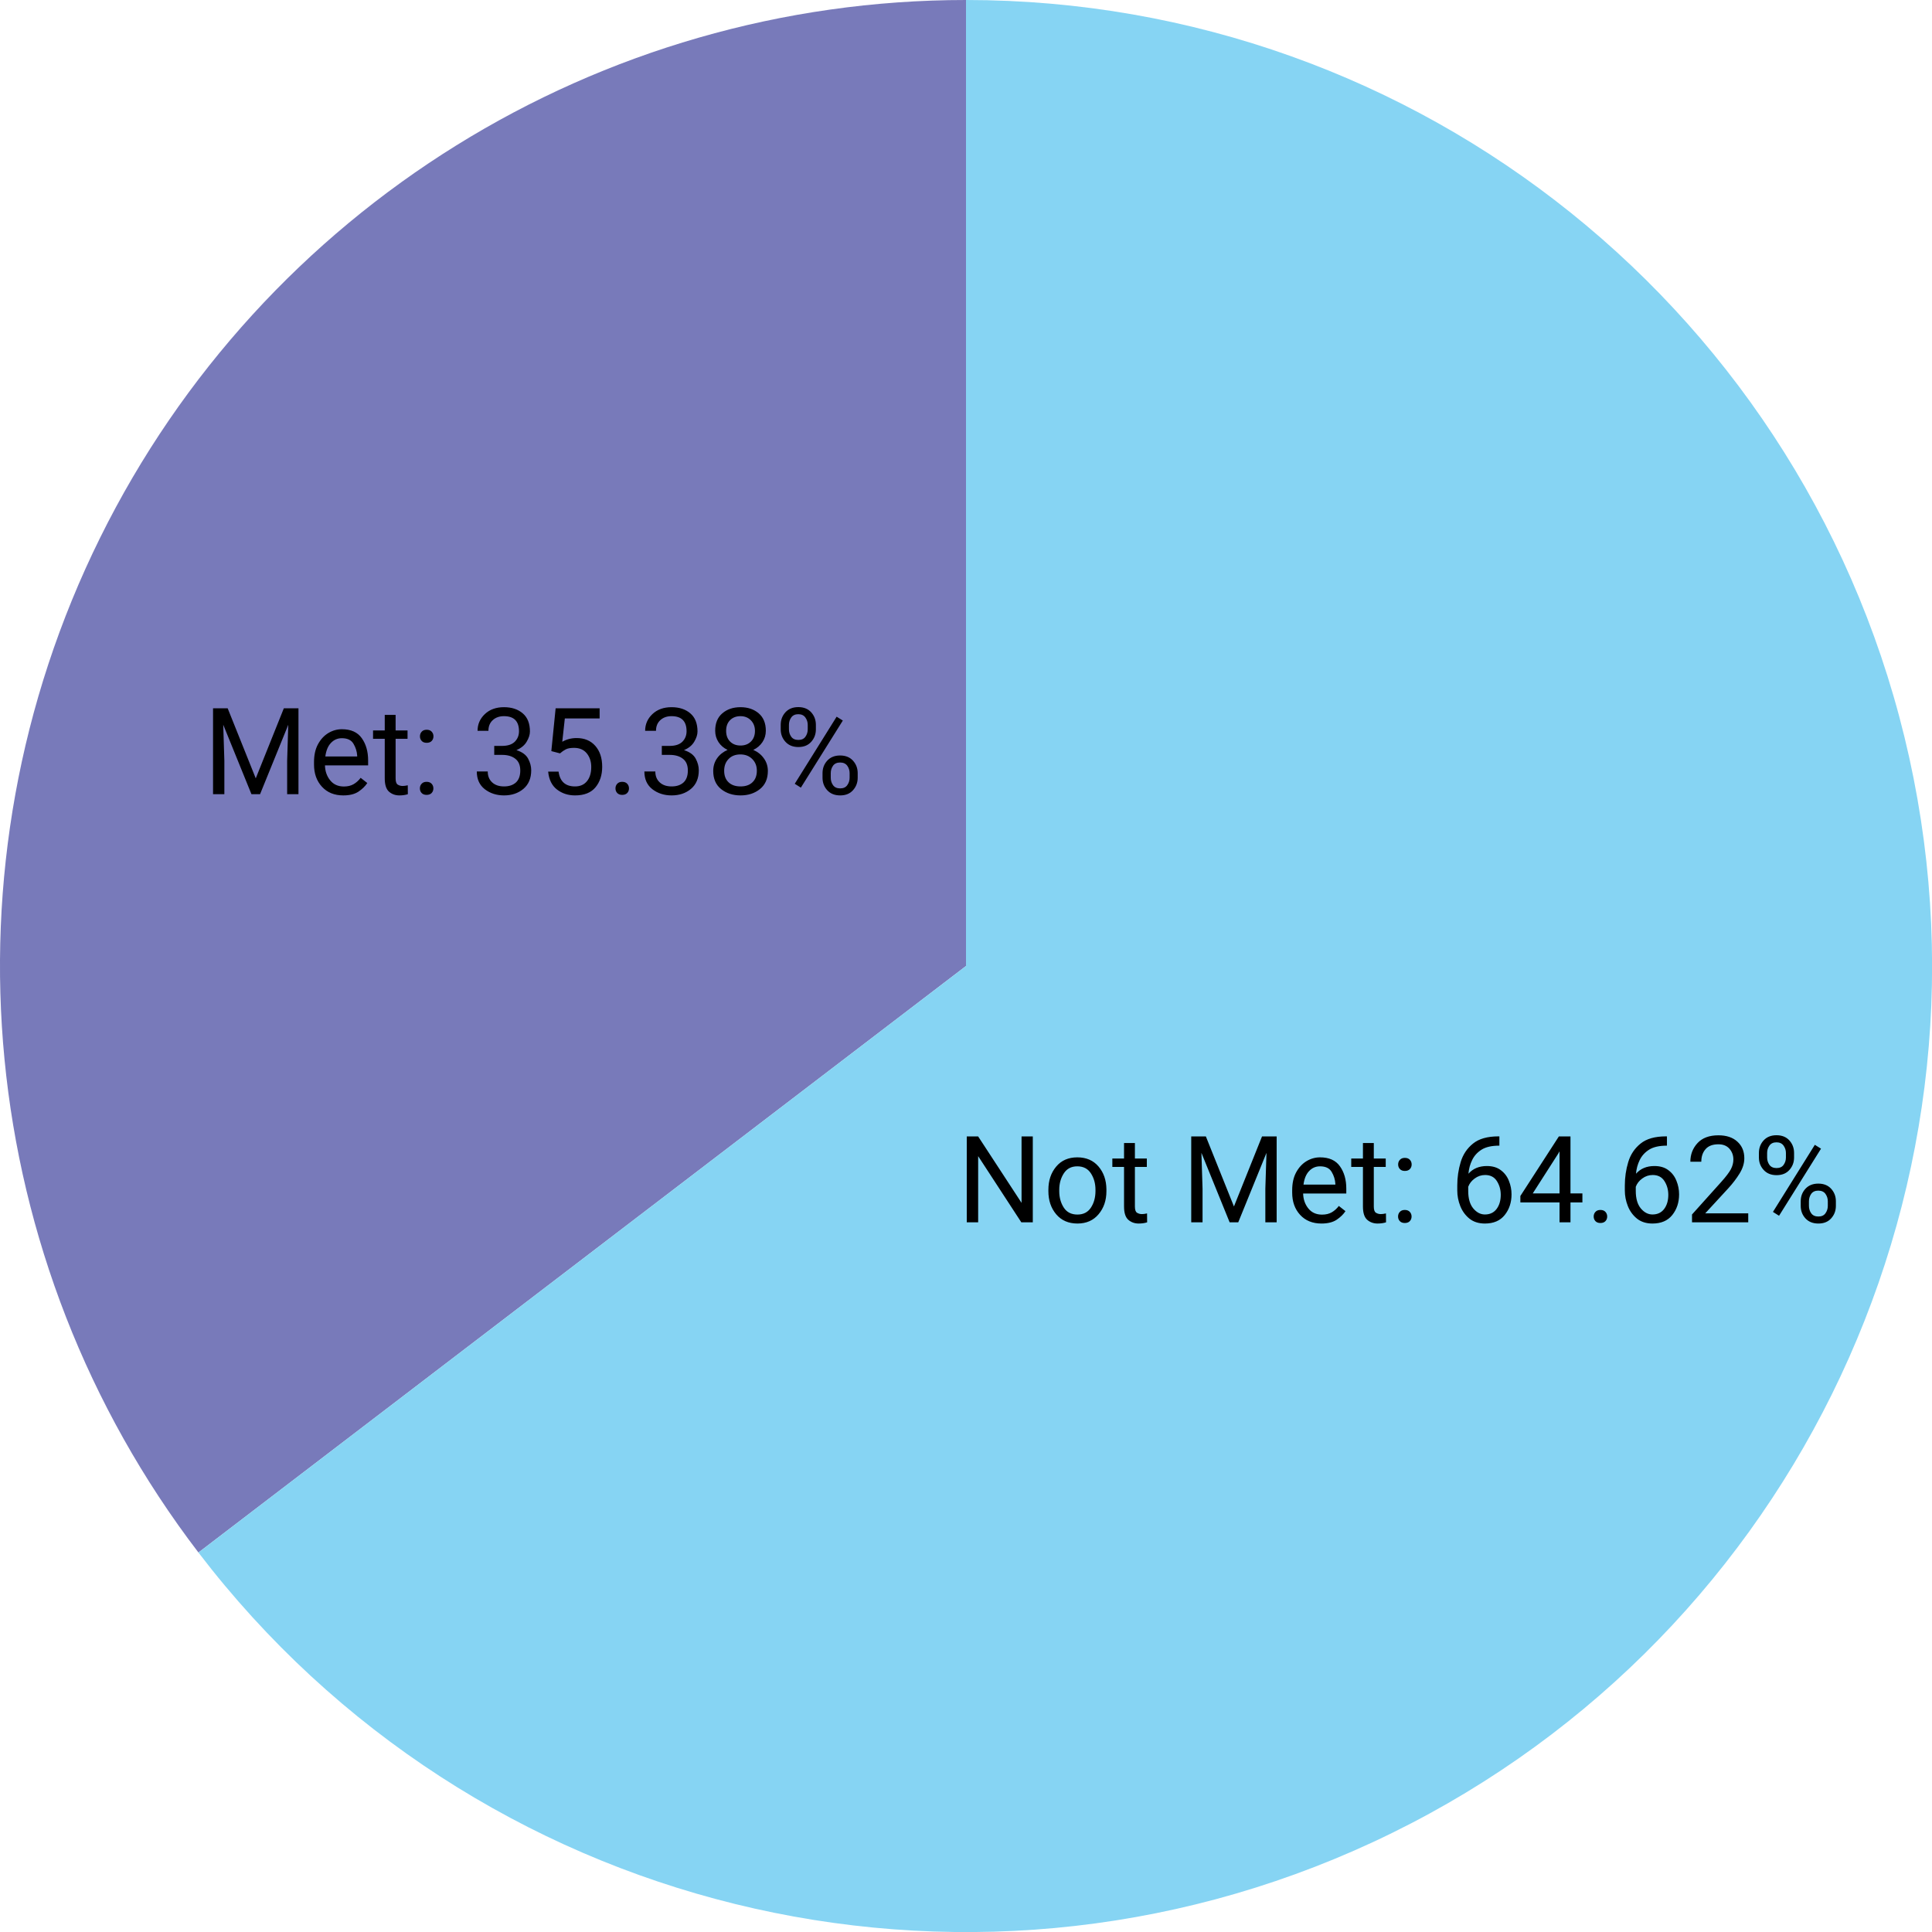
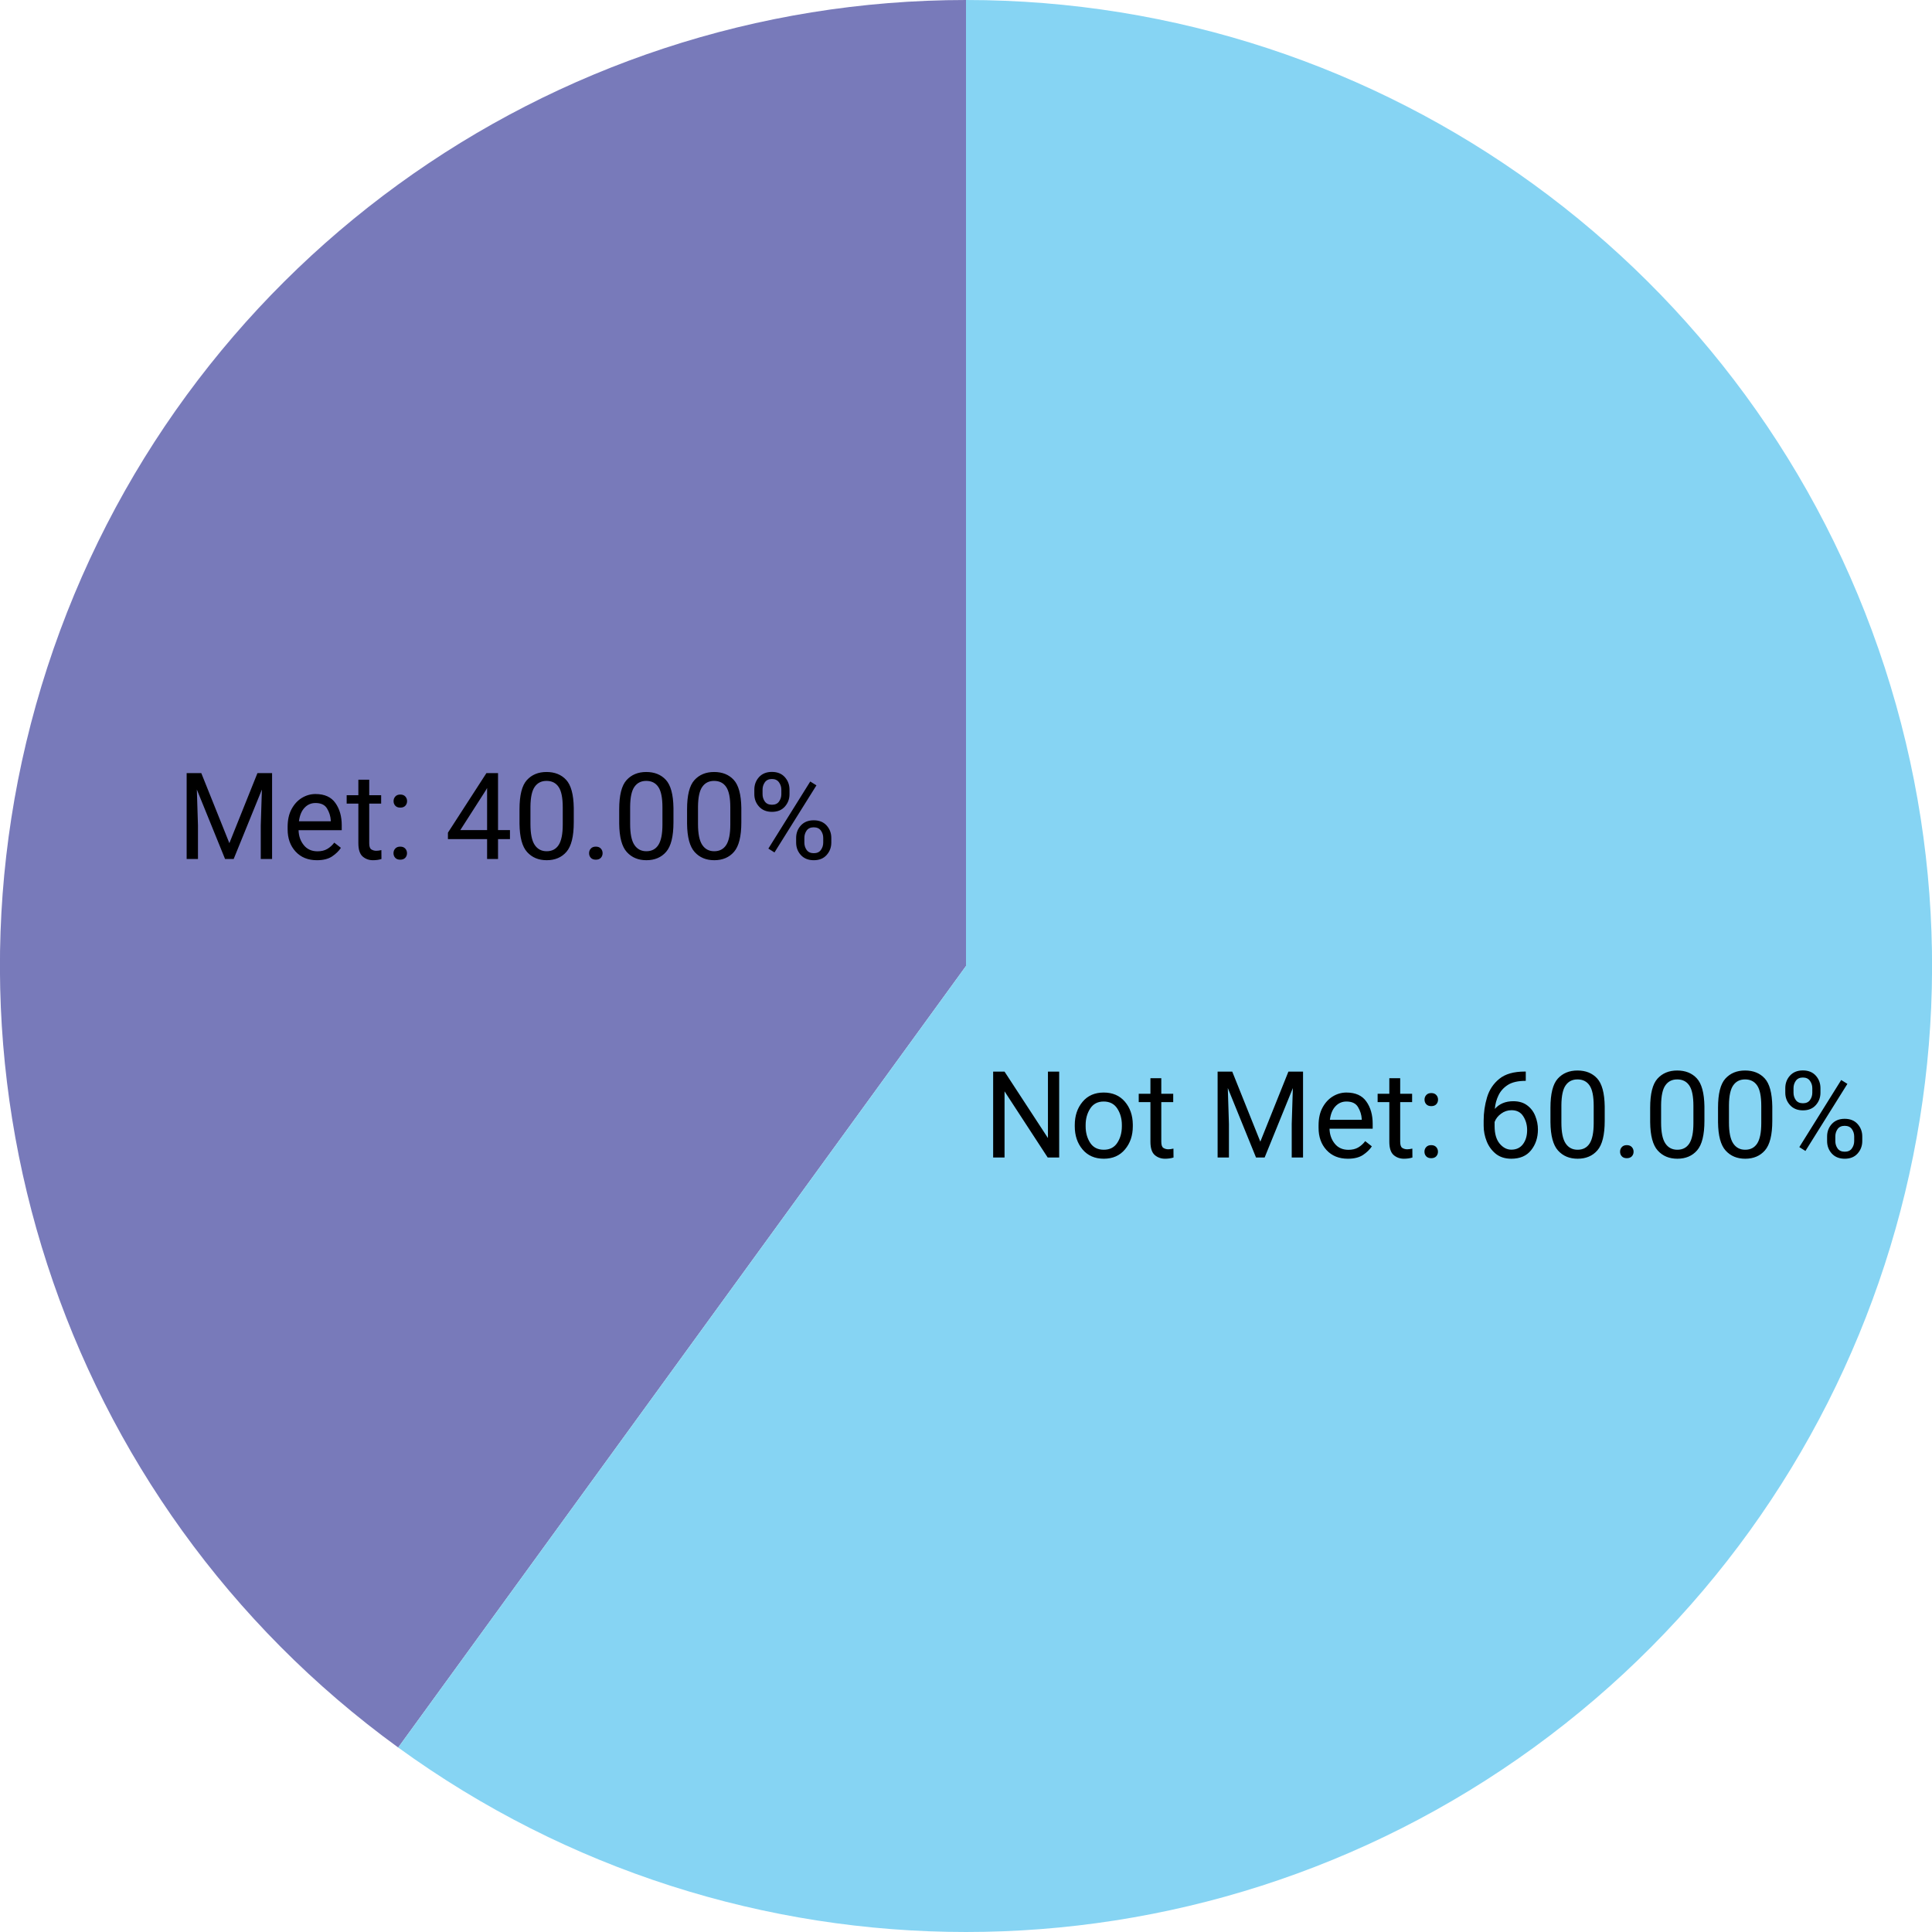
<svg xmlns="http://www.w3.org/2000/svg" width="400" height="400">
  <g transform="translate(200, 200)">
    <g class="arc">
-       <path d="M-158.916,121.433A200,200,0,0,1,0,-200L0,0Z" style="fill: #787ABA;" />
-       <text transform="translate(-89.64269,-44.31915)" dy=".35em" style="text-anchor: middle; font-size: 25px; font-family: Roboto, sans-serif;">Met: 35.38%</text>
+       <path d="M-117.557,161.803A200,200,0,0,1,0,-200L0,0Z" style="fill: #787ABA;" />
+       <text transform="translate(-95.10565,-30.9017)" dy=".35em" style="text-anchor: middle; font-size: 25px; font-family: Roboto, sans-serif;">Met: 40.00%</text>
    </g>
    <g class="arc">
-       <path d="M0,-200A200,200,0,1,1,-158.916,121.433L0,0Z" style="fill: #86D4F3;" />
-       <text transform="translate(89.64269,44.31915)" dy=".35em" style="text-anchor: middle; font-size: 25px; font-family: Roboto, sans-serif;">Not Met: 64.62%</text>
+       <path d="M0,-200A200,200,0,1,1,-117.557,161.803L0,0Z" style="fill: #86D4F3;" />
+       <text transform="translate(95.10565,30.9017)" dy=".35em" style="text-anchor: middle; font-size: 25px; font-family: Roboto, sans-serif;">Not Met: 60.00%</text>
    </g>
  </g>
</svg>
